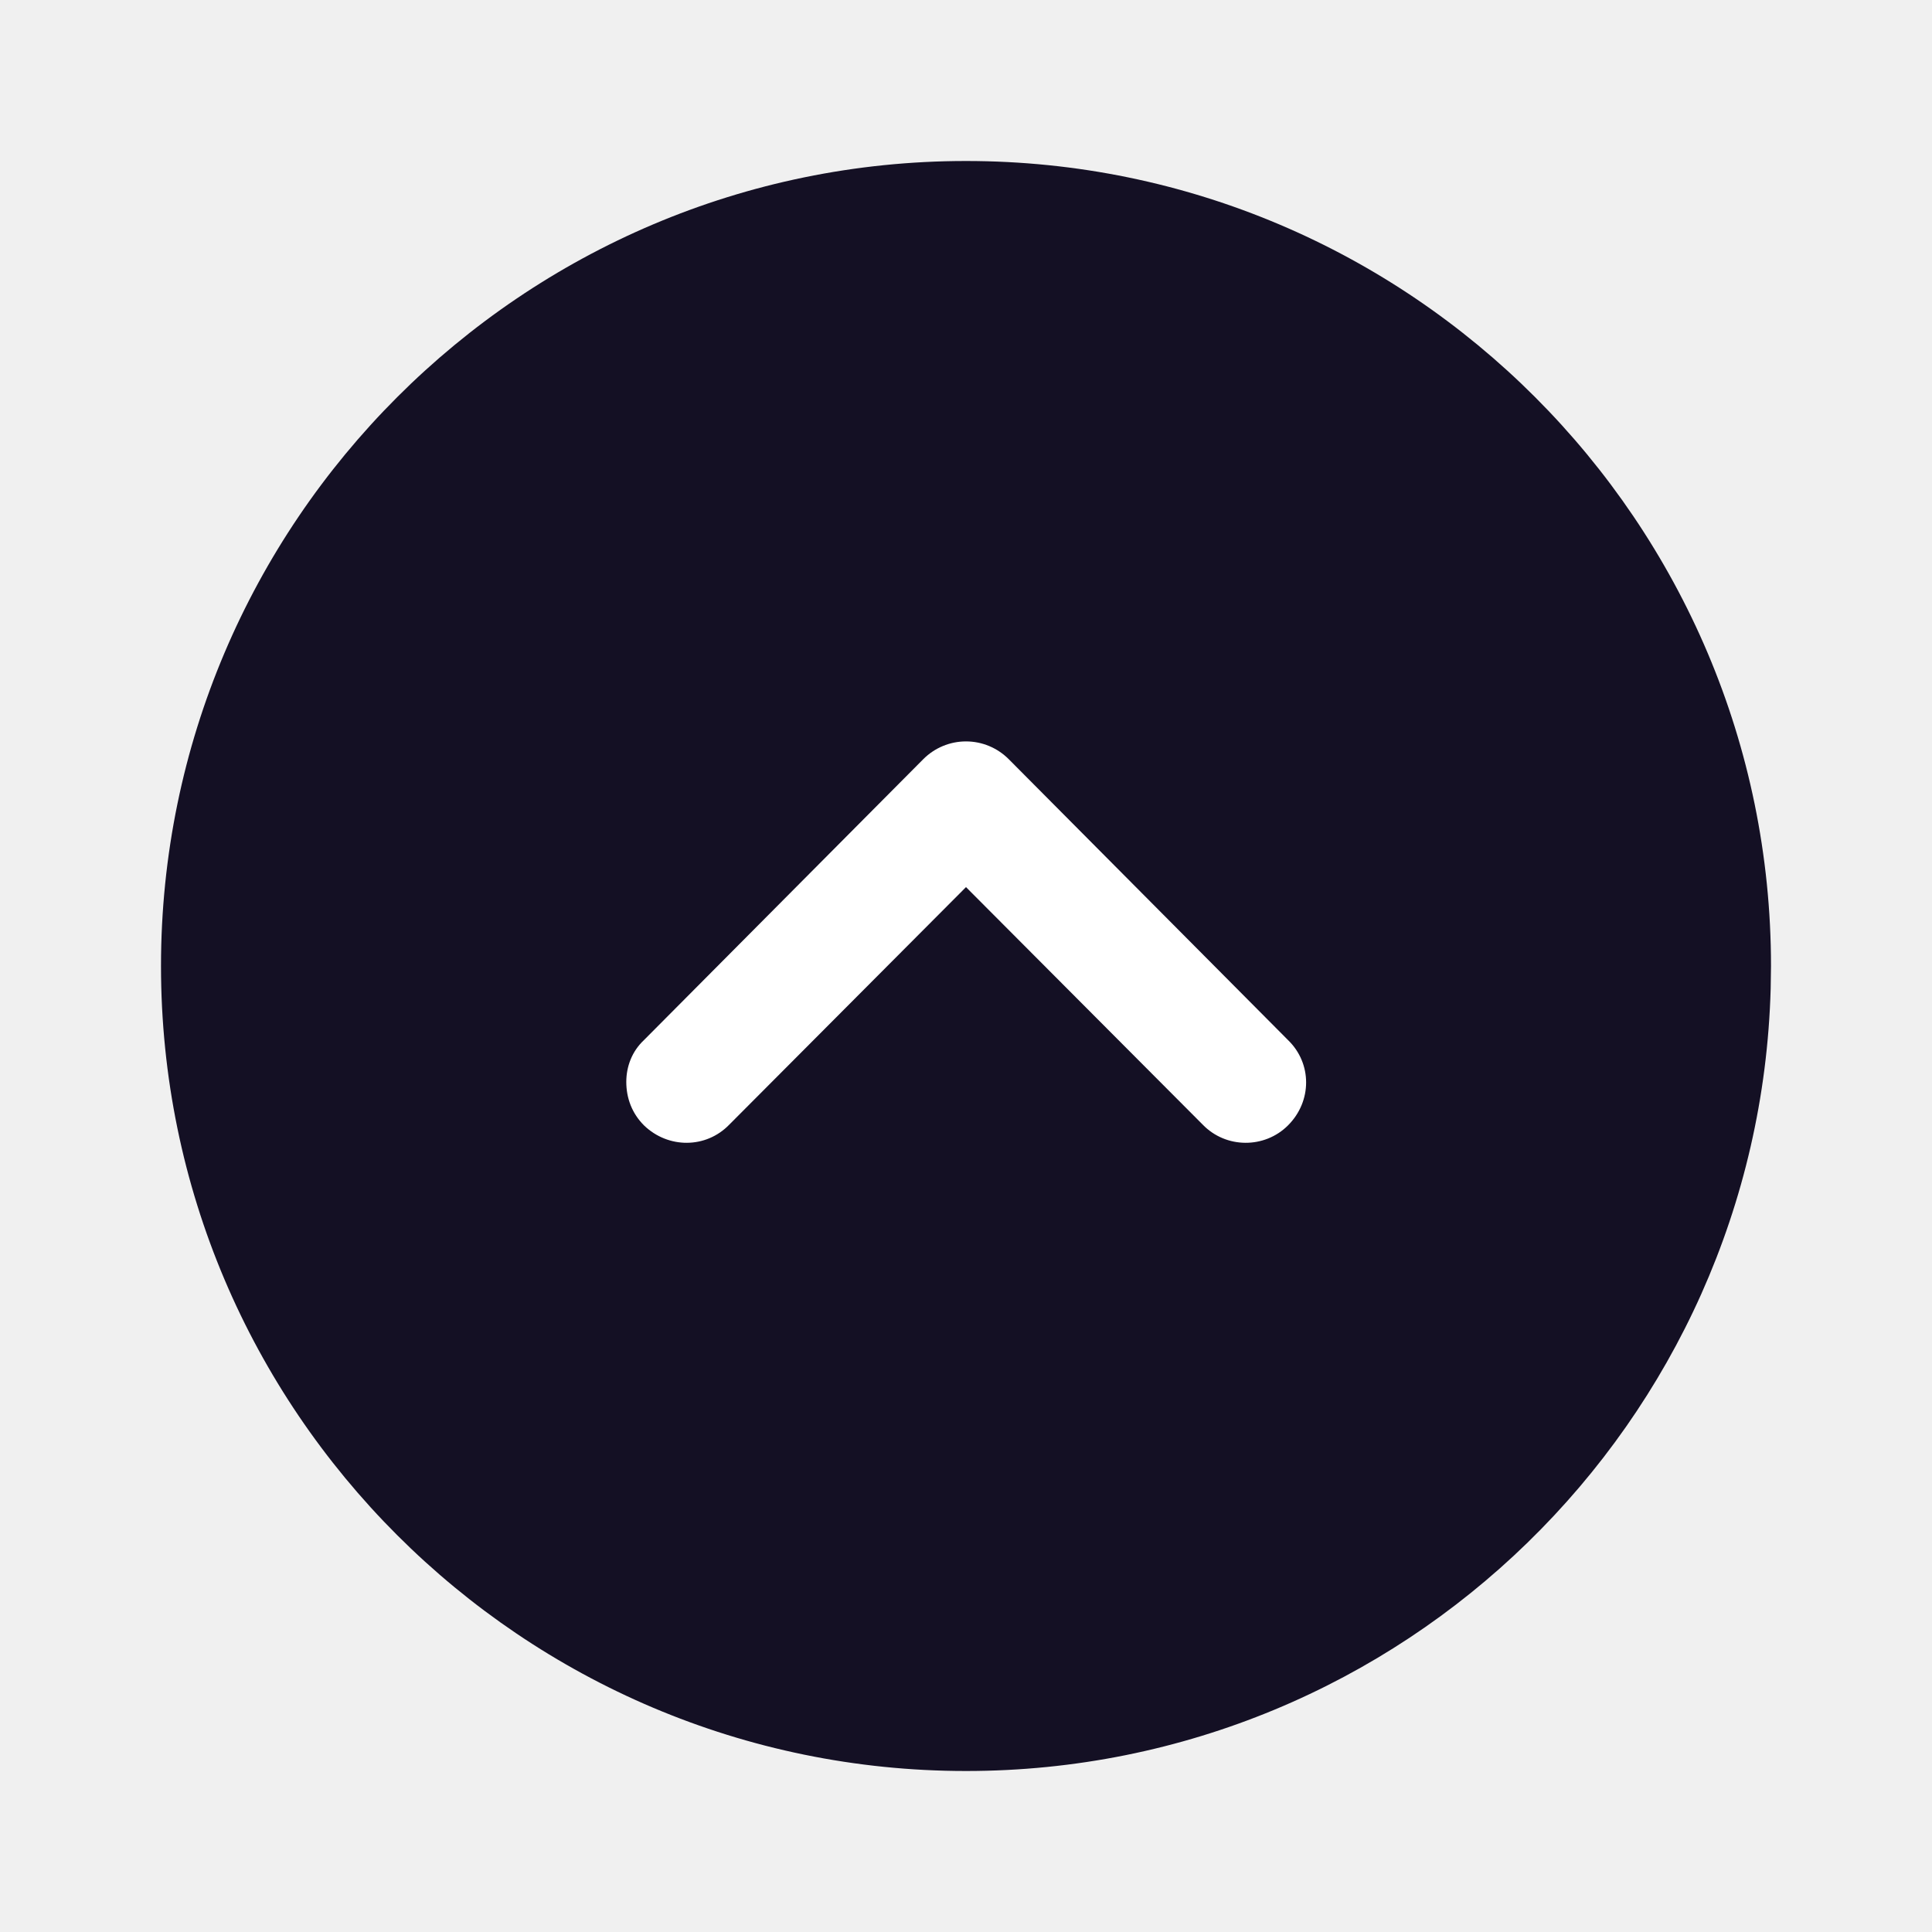
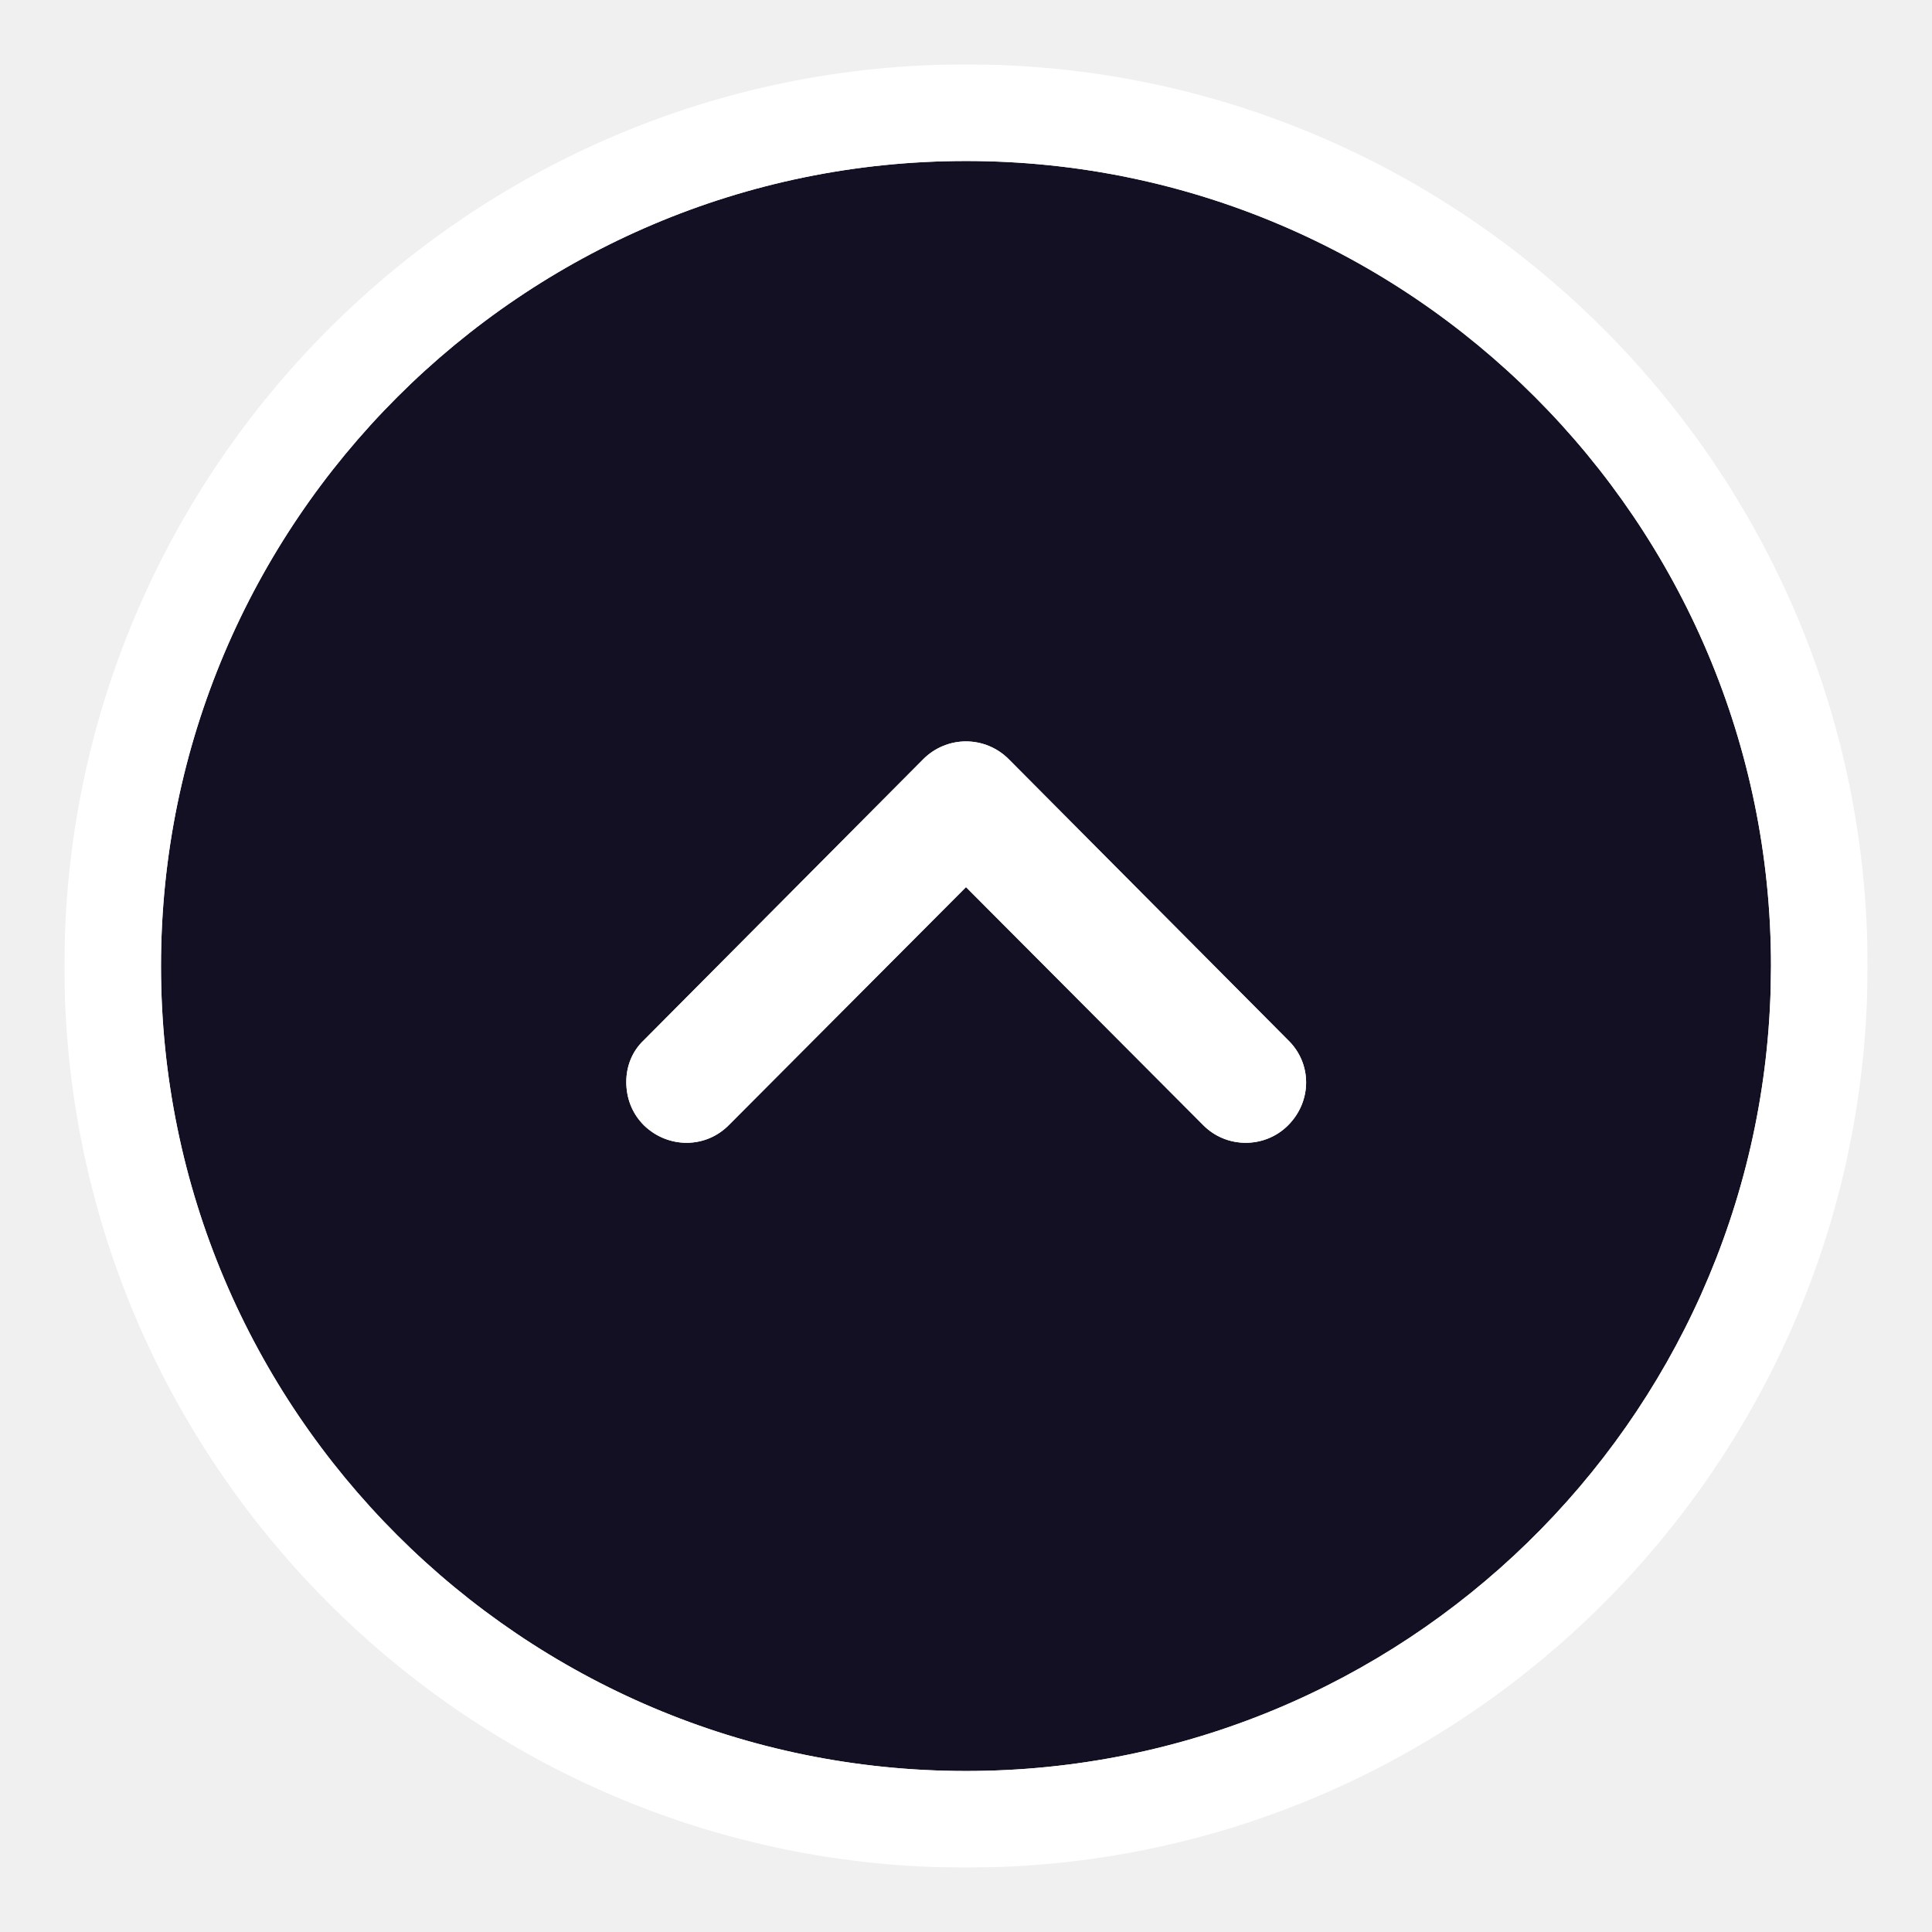
<svg xmlns="http://www.w3.org/2000/svg" width="60" height="60" viewBox="0 0 60 60" fill="none">
  <rect x="11" y="21" width="37" height="19" fill="white" />
+   <mask id="path-2-outside-1_4632_33" maskUnits="userSpaceOnUse" x="2" y="2" width="56" height="56" fill="black">
+     <rect fill="white" x="2" y="2" width="56" height="56" />
+     <path fill-rule="evenodd" clip-rule="evenodd" d="M30 5C43.8 5 55 16.225 55 30L54.99 30.699C54.62 44.176 43.566 55 30 55C16.225 55 5 43.8 5 30C5 16.225 16.225 5 30 5ZM20 34.95C20.75 35.675 21.925 35.675 22.65 34.925L30 27.55L37.35 34.925C38.075 35.675 39.275 35.675 40 34.95C40.75 34.2 40.75 33.025 40 32.3L31.325 23.575C30.975 23.225 30.5 23.025 30 23.025C29.5 23.025 29.025 23.225 28.675 23.575L20 32.3C19.625 32.65 19.45 33.125 19.45 33.6C19.45 34.1 19.625 34.575 20 34.95Z" />
+   </mask>
  <path fill-rule="evenodd" clip-rule="evenodd" d="M30 5C43.8 5 55 16.225 55 30L54.99 30.699C54.62 44.176 43.566 55 30 55C16.225 55 5 43.8 5 30C5 16.225 16.225 5 30 5ZM20 34.95C20.75 35.675 21.925 35.675 22.65 34.925L30 27.55L37.35 34.925C38.075 35.675 39.275 35.675 40 34.95C40.75 34.2 40.75 33.025 40 32.3L31.325 23.575C30.975 23.225 30.5 23.025 30 23.025C29.5 23.025 29.025 23.225 28.675 23.575L20 32.3C19.625 32.65 19.45 33.125 19.45 33.6C19.45 34.1 19.625 34.575 20 34.95Z" fill="#141024" />
+   <path d="M55 30L58 30.041L58 30.02V30H55ZM54.99 30.699L57.989 30.782L57.99 30.761L57.99 30.74L54.99 30.699ZM22.65 34.925L20.525 32.807L20.509 32.823L20.493 32.84L22.65 34.925ZM20 34.95L17.879 37.071L17.897 37.089L17.915 37.107L20 34.95ZM30 27.55L32.125 25.432L30 23.3L27.875 25.432L30 27.55ZM37.35 34.925L39.507 32.84L39.491 32.823L39.475 32.807L37.35 34.925ZM40 34.95L37.879 32.828L37.879 32.828L40 34.95ZM40 32.3L37.873 34.415L37.894 34.436L37.915 34.457L40 32.3ZM31.325 23.575L33.452 21.459L33.446 21.453L31.325 23.575ZM28.675 23.575L26.554 21.453L26.548 21.459L28.675 23.575ZM20 32.3L22.047 34.493L22.088 34.455L22.127 34.415L20 32.3ZM58 30C58 14.57 45.459 2 30 2V8C42.141 8 52 17.88 52 30H58ZM57.99 30.74L58 30.041L52 29.959L51.991 30.658L57.99 30.74ZM30 58C45.196 58 57.574 45.878 57.989 30.782L51.992 30.617C51.665 42.474 41.937 52 30 52V58ZM2 30C2 45.459 14.57 58 30 58V52C17.88 52 8 42.141 8 30H2ZM30 2C14.568 2 2 14.568 2 30H8C8 17.882 17.882 8 30 8V2ZM20.493 32.84C20.96 32.356 21.686 32.407 22.085 32.793L17.915 37.107C19.814 38.942 22.89 38.993 24.807 37.01L20.493 32.84ZM27.875 25.432L20.525 32.807L24.775 37.042L32.125 29.668L27.875 25.432ZM39.475 32.807L32.125 25.432L27.875 29.668L35.225 37.042L39.475 32.807ZM37.879 32.828C38.331 32.376 39.059 32.376 39.507 32.84L35.193 37.01C37.091 38.974 40.219 38.974 42.121 37.071L37.879 32.828ZM37.915 34.457C37.425 33.983 37.477 33.23 37.879 32.828L42.121 37.071C44.023 35.17 44.075 32.067 42.085 30.143L37.915 34.457ZM29.198 25.69L37.873 34.415L42.127 30.184L33.452 21.459L29.198 25.69ZM30 26.025C29.695 26.025 29.41 25.902 29.204 25.696L33.446 21.453C32.54 20.547 31.305 20.025 30 20.025L30 26.025ZM30.796 25.696C30.59 25.902 30.305 26.025 30 26.025L30 20.025C28.695 20.025 27.46 20.547 26.554 21.453L30.796 25.696ZM22.127 34.415L30.802 25.69L26.548 21.459L17.873 30.184L22.127 34.415ZM22.45 33.6C22.45 33.857 22.349 34.211 22.047 34.493L17.953 30.107C16.901 31.088 16.45 32.392 16.45 33.6H22.45ZM22.121 32.828C22.222 32.929 22.312 33.062 22.372 33.214C22.432 33.363 22.45 33.498 22.45 33.6H16.45C16.45 34.831 16.897 36.09 17.879 37.071L22.121 32.828Z" fill="white" mask="url(#path-2-outside-1_4632_33)" />
</svg>
